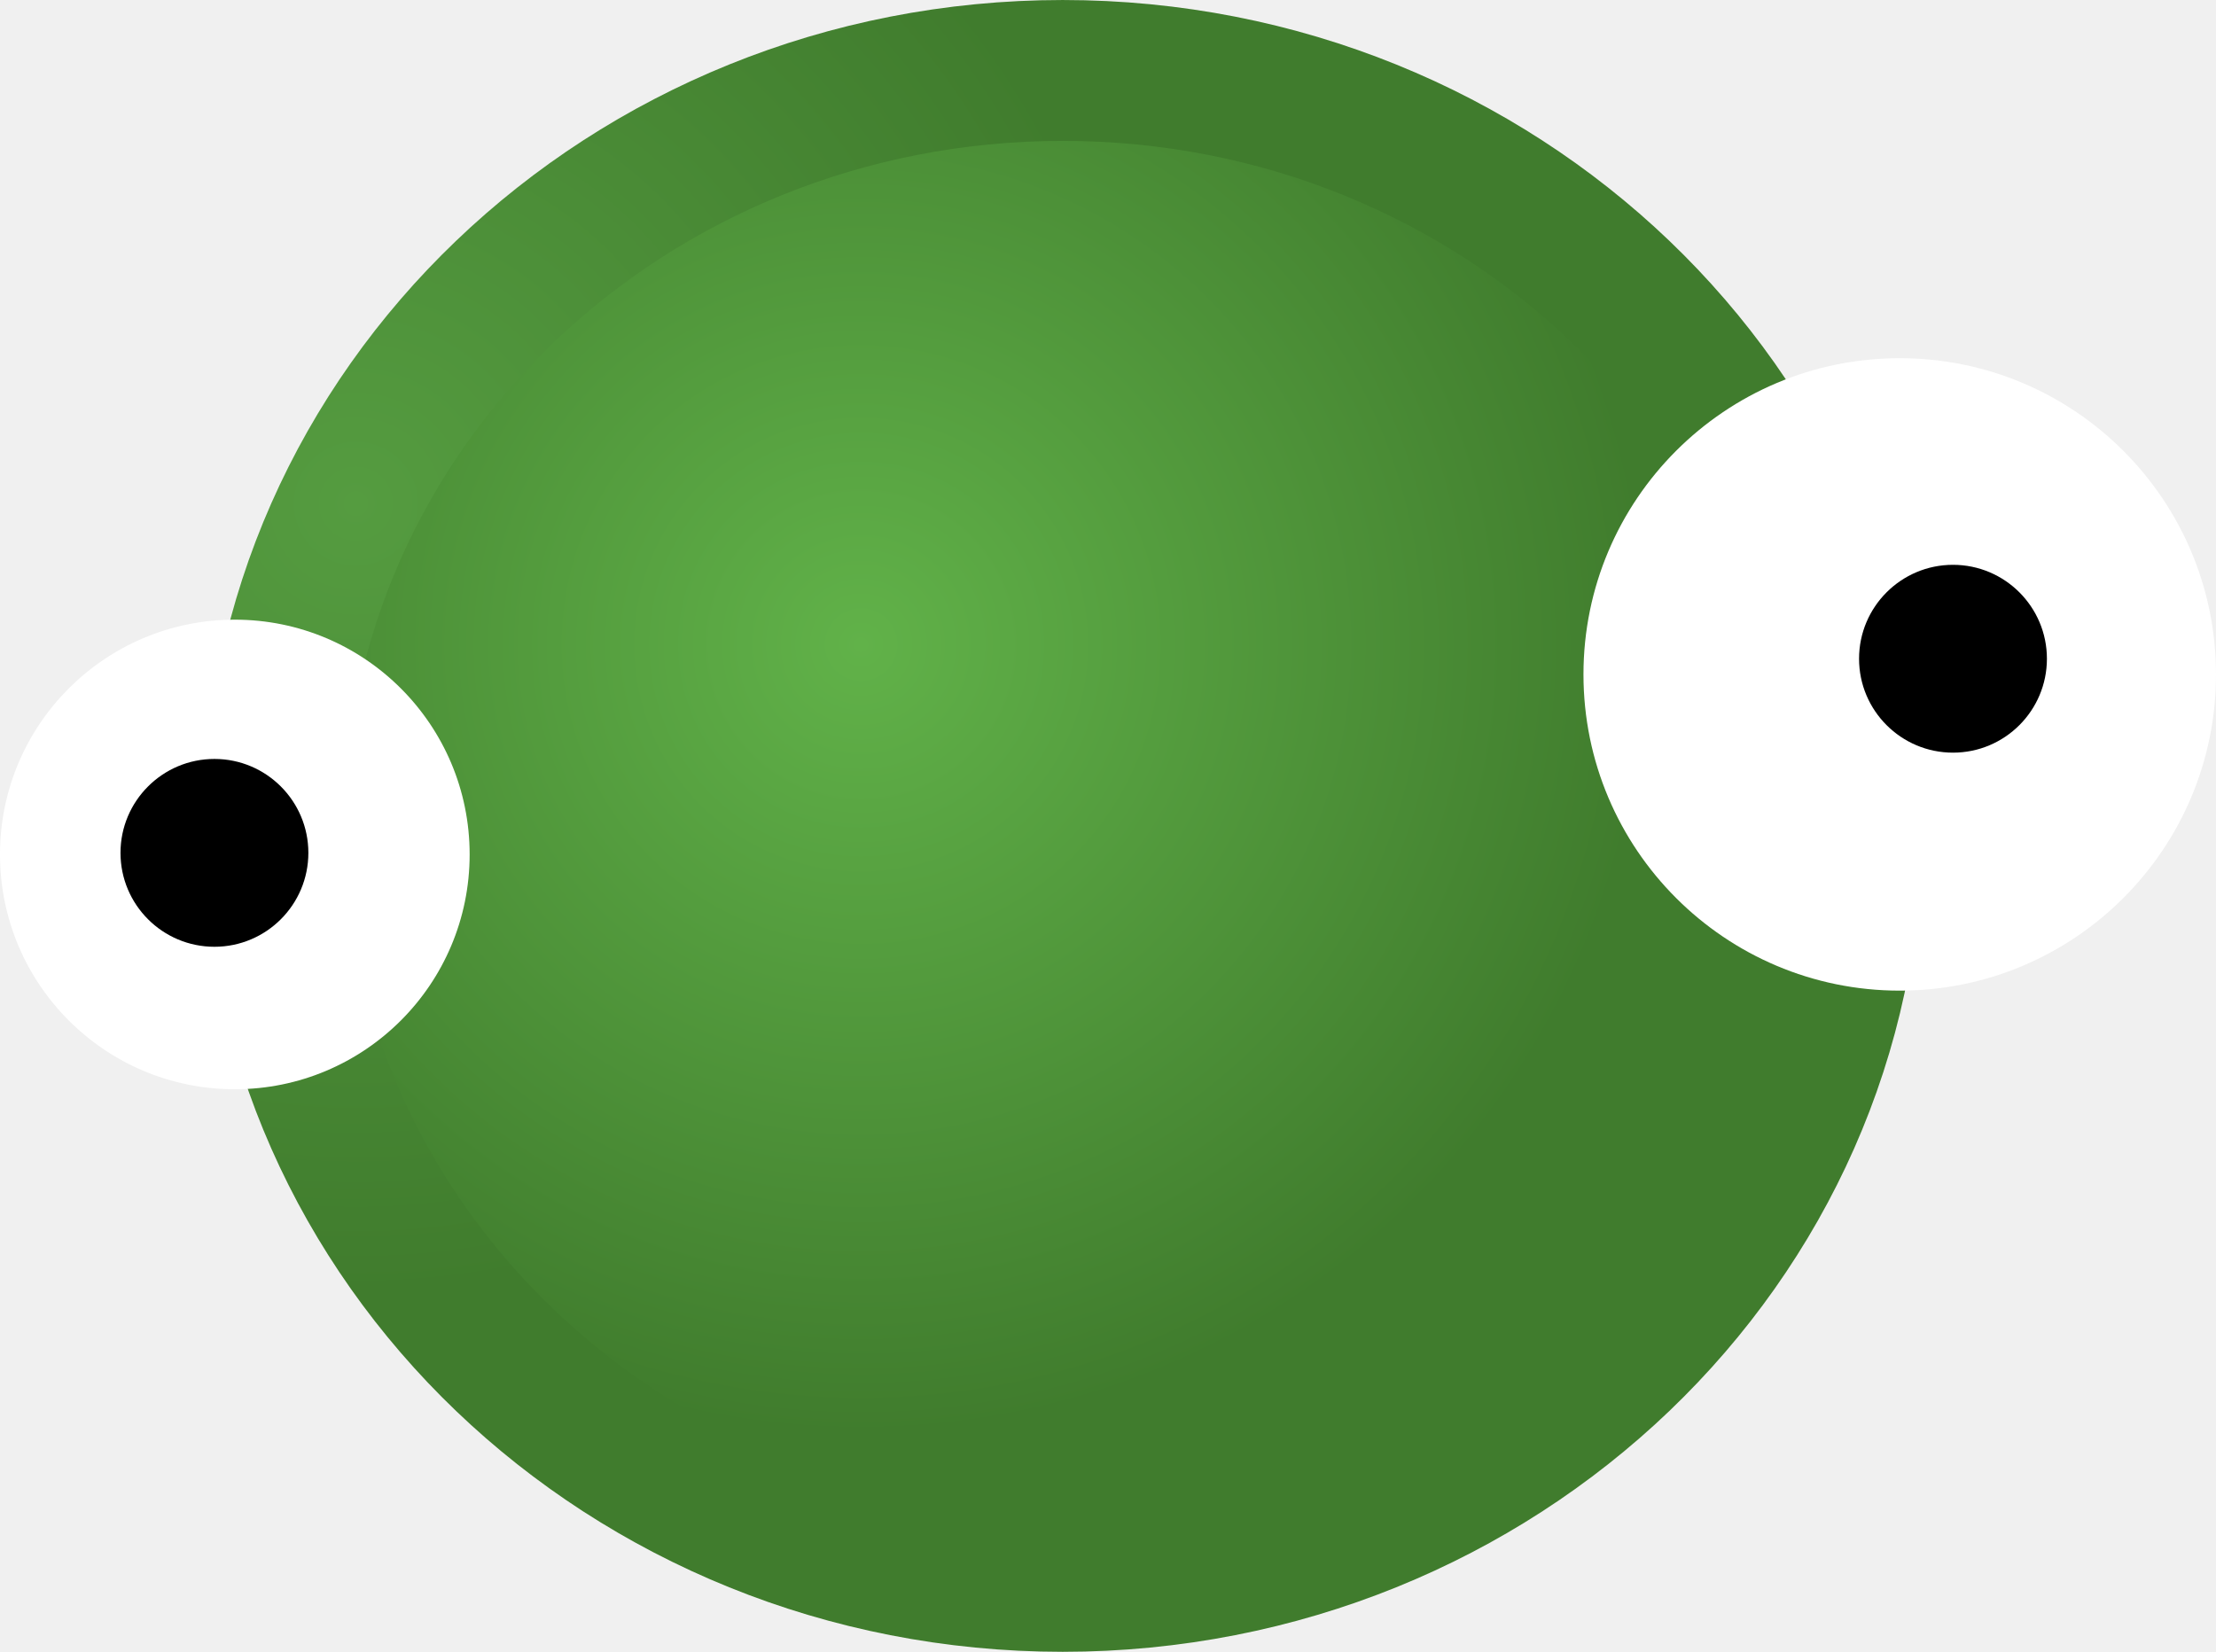
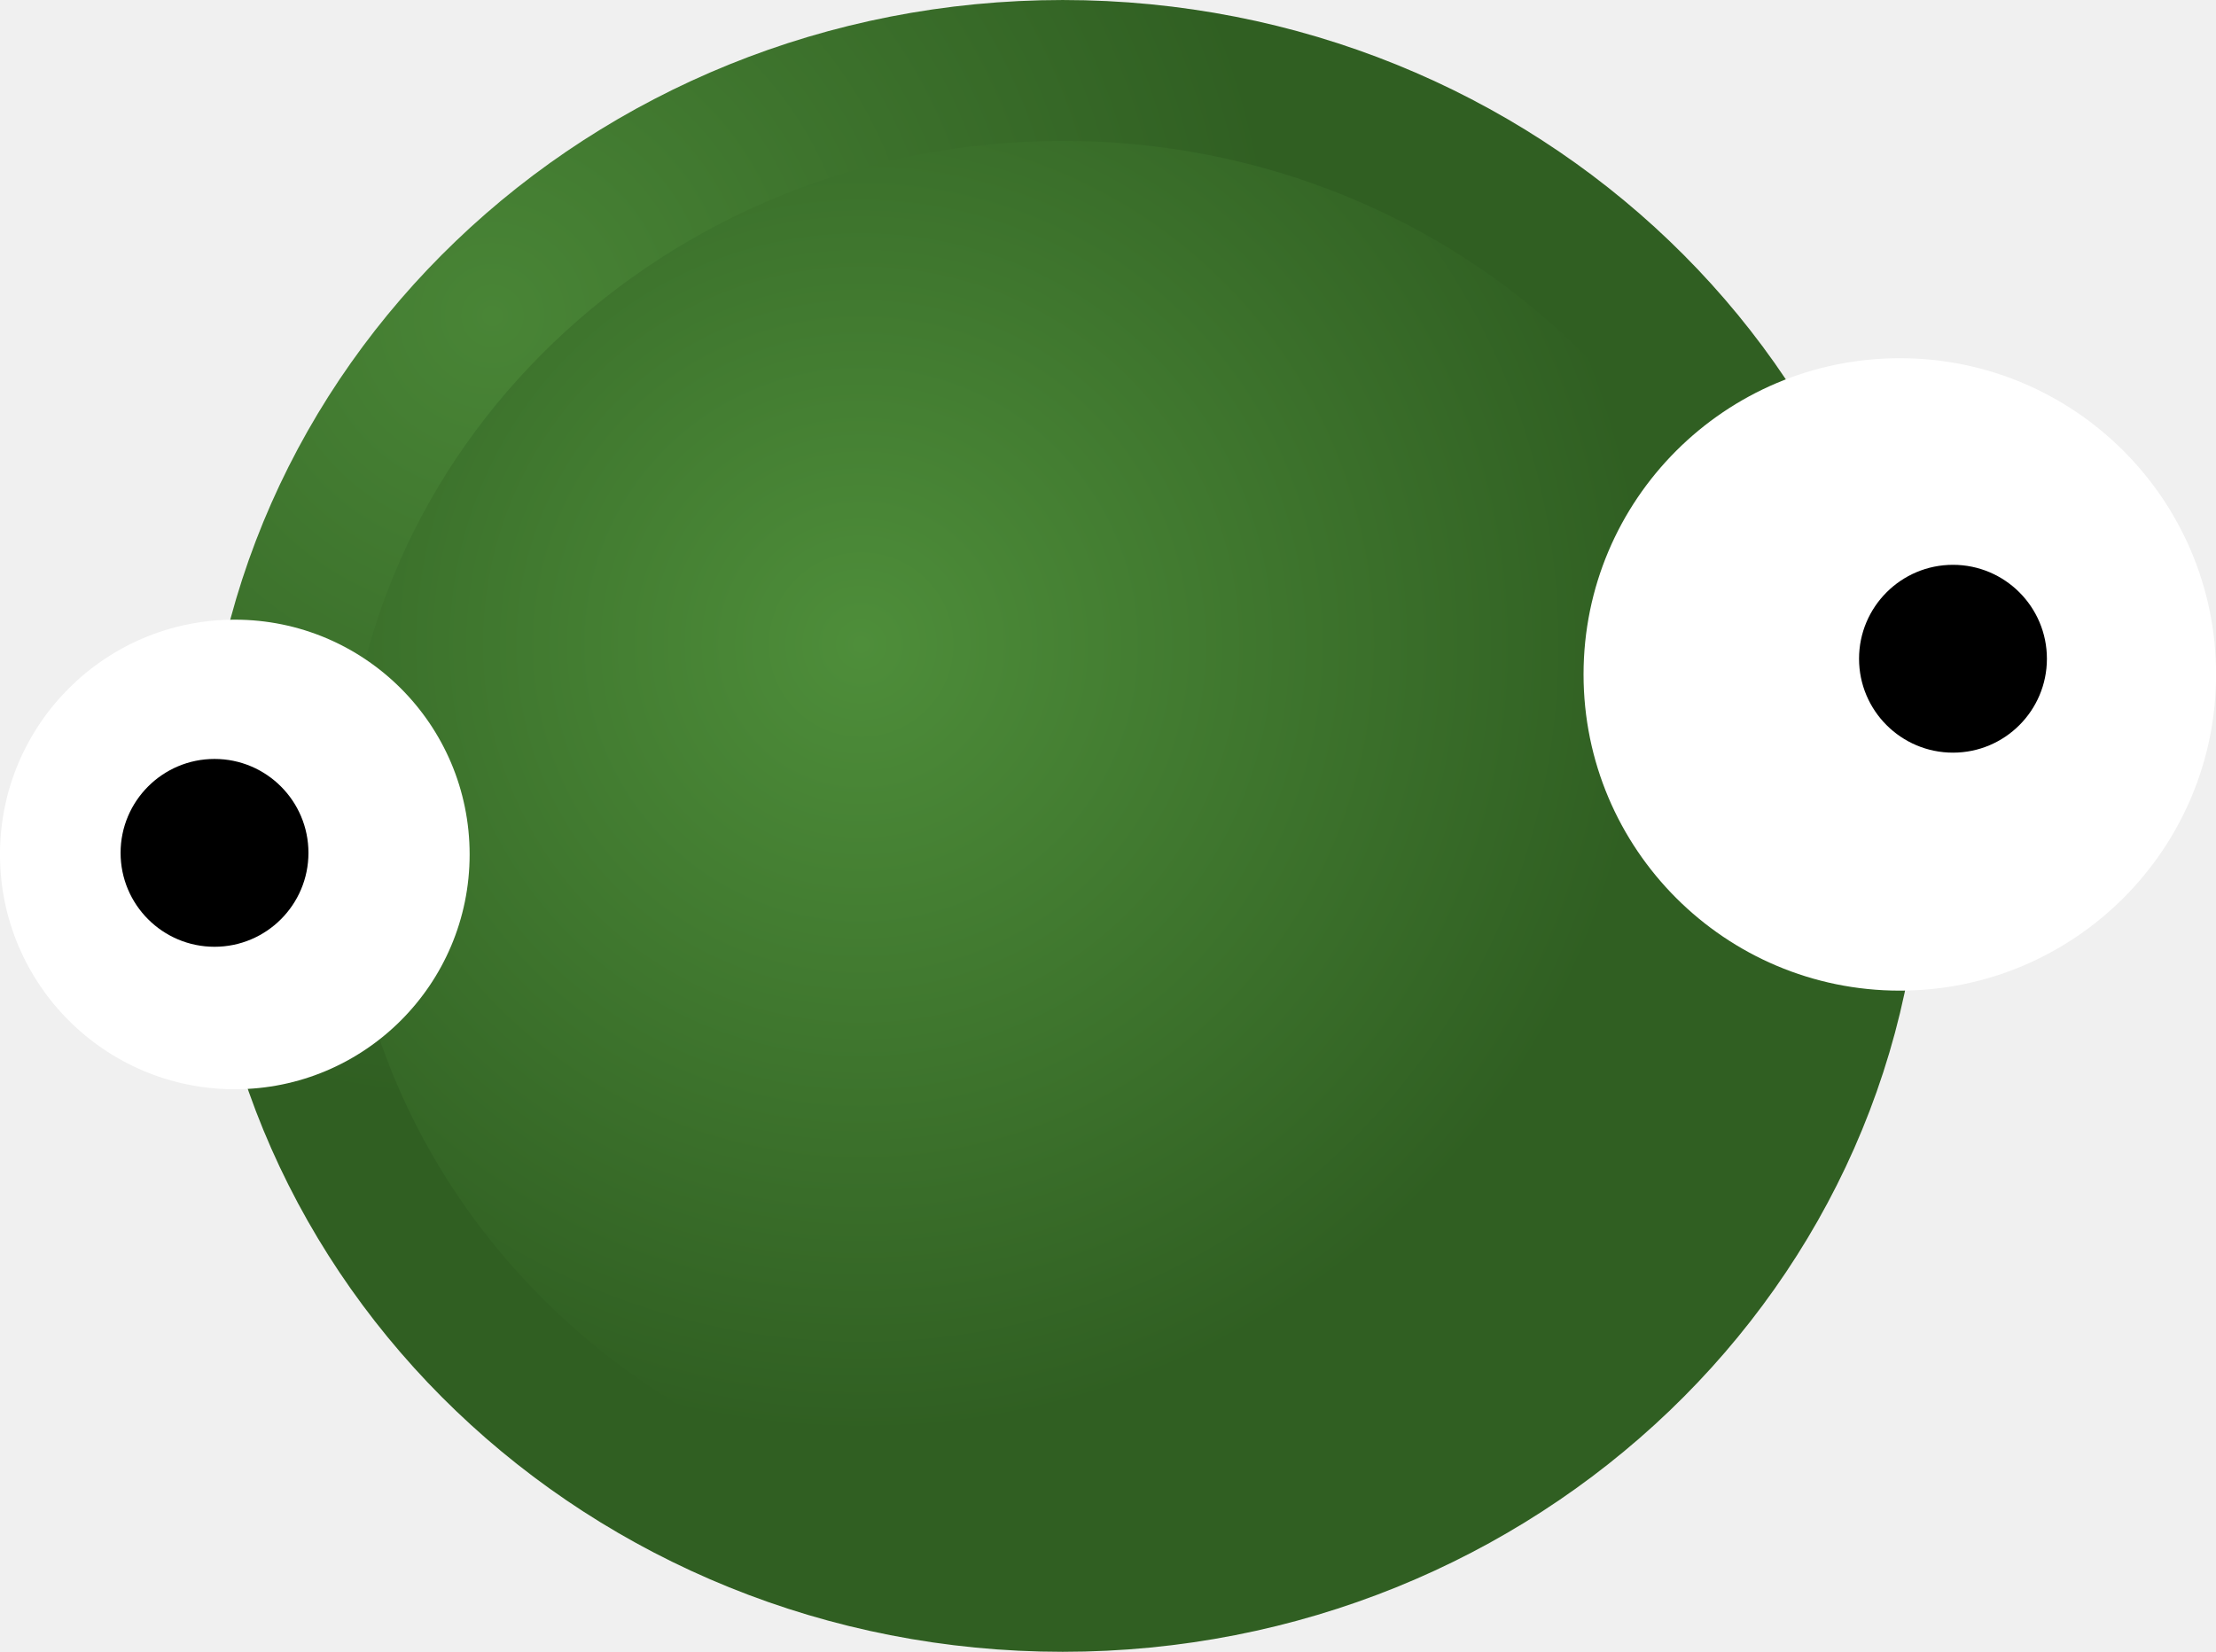
<svg xmlns="http://www.w3.org/2000/svg" version="1.1" width="23.592" height="17.588" viewBox="0,0,23.592,17.588">
  <defs>
-     <radialGradient cx="237.854" cy="178.072" r="8.4" gradientUnits="userSpaceOnUse" id="color-1">
-       <stop offset="0" stop-color="#61b249" />
-       <stop offset="1" stop-color="#407c2d" />
+     <radialGradient cx="237.372" cy="178.072" r="8.4" gradientUnits="userSpaceOnUse" id="color-1">
+       <stop offset="0" stop-color="#4e8e3a" />
+       <stop offset="1" stop-color="#305f22" />
    </radialGradient>
-     <radialGradient cx="232.479" cy="176.572" r="8.4" gradientUnits="userSpaceOnUse" id="color-2">
-       <stop offset="0" stop-color="#559c40" />
-       <stop offset="1" stop-color="#407c2d" />
+     <radialGradient cx="233.45" cy="174.575" r="8.4" gradientUnits="userSpaceOnUse" id="color-2">
+       <stop offset="0" stop-color="#498536" />
+       <stop offset="1" stop-color="#305f22" />
    </radialGradient>
  </defs>
-   <g transform="translate(-228.6861,-171.2059)">
-     <g data-paper-data="{&quot;isPaintingLayer&quot;:true}" fill-rule="nonzero" stroke-linecap="butt" stroke-linejoin="miter" stroke-miterlimit="10" stroke-dasharray="" stroke-dashoffset="0" style="mix-blend-mode: normal">
-       <path d="M231.6,180c0,-4.443 3.761,-8.044 8.4,-8.044c4.639,0 8.4,3.601 8.4,8.044c0,4.443 -3.761,8.044 -8.4,8.044c-4.639,0 -8.4,-3.601 -8.4,-8.044z" fill="url(#color-1)" stroke="url(#color-2)" stroke-width="1.5" />
-       <path d="M228.686,180.304c0,-1.381 1.119,-2.5 2.5,-2.5c1.381,0 2.5,1.119 2.5,2.5c0,1.381 -1.119,2.5 -2.5,2.5c-1.381,0 -2.5,-1.119 -2.5,-2.5z" fill="#ffffff" stroke="none" stroke-width="0.5" />
-       <path d="M245.544,178.387c0,-1.859 1.507,-3.367 3.367,-3.367c1.859,0 3.367,1.507 3.367,3.367c0,1.859 -1.507,3.367 -3.367,3.367c-1.859,0 -3.367,-1.507 -3.367,-3.367z" fill="#ffffff" stroke="none" stroke-width="0.5" />
-       <path d="M229.969,180.287c0,-0.552 0.448,-1 1,-1c0.552,0 1,0.448 1,1c0,0.552 -0.448,1 -1,1c-0.552,0 -1,-0.448 -1,-1z" fill="#000000" stroke="none" stroke-width="0.5" />
-       <path d="M248.478,178.22c0,-0.552 0.448,-1 1,-1c0.552,0 1,0.448 1,1c0,0.552 -0.448,1 -1,1c-0.552,0 -1,-0.448 -1,-1z" fill="#000000" stroke="none" stroke-width="0.5" />
+   <g transform="translate(-228.2042,-171.2059)">
+     <g stroke-miterlimit="10">
+       <path d="M231.118,180c0,-4.443 3.761,-8.044 8.4,-8.044c4.639,0 8.4,3.601 8.4,8.044c0,4.443 -3.761,8.044 -8.4,8.044c-4.639,0 -8.4,-3.601 -8.4,-8.044z" fill="url(#color-1)" stroke="url(#color-2)" stroke-width="1.5" />
+       <path d="M228.204,180.304c0,-1.381 1.119,-2.5 2.5,-2.5c1.381,0 2.5,1.119 2.5,2.5c0,1.381 -1.119,2.5 -2.5,2.5c-1.381,0 -2.5,-1.119 -2.5,-2.5z" fill="#ffffff" stroke="none" stroke-width="0.5" />
+       <path d="M245.063,178.387c0,-1.859 1.507,-3.367 3.367,-3.367c1.859,0 3.367,1.507 3.367,3.367c0,1.859 -1.507,3.367 -3.367,3.367c-1.859,0 -3.367,-1.507 -3.367,-3.367z" fill="#ffffff" stroke="none" stroke-width="0.5" />
+       <path d="M229.488,180.287c0,-0.552 0.448,-1 1,-1c0.552,0 1,0.448 1,1c0,0.552 -0.448,1 -1,1c-0.552,0 -1,-0.448 -1,-1z" fill="#000000" stroke="none" stroke-width="0.5" />
+       <path d="M247.996,178.22c0,-0.552 0.448,-1 1,-1c0.552,0 1,0.448 1,1c0,0.552 -0.448,1 -1,1c-0.552,0 -1,-0.448 -1,-1z" fill="#000000" stroke="none" stroke-width="0.5" />
    </g>
  </g>
</svg>
